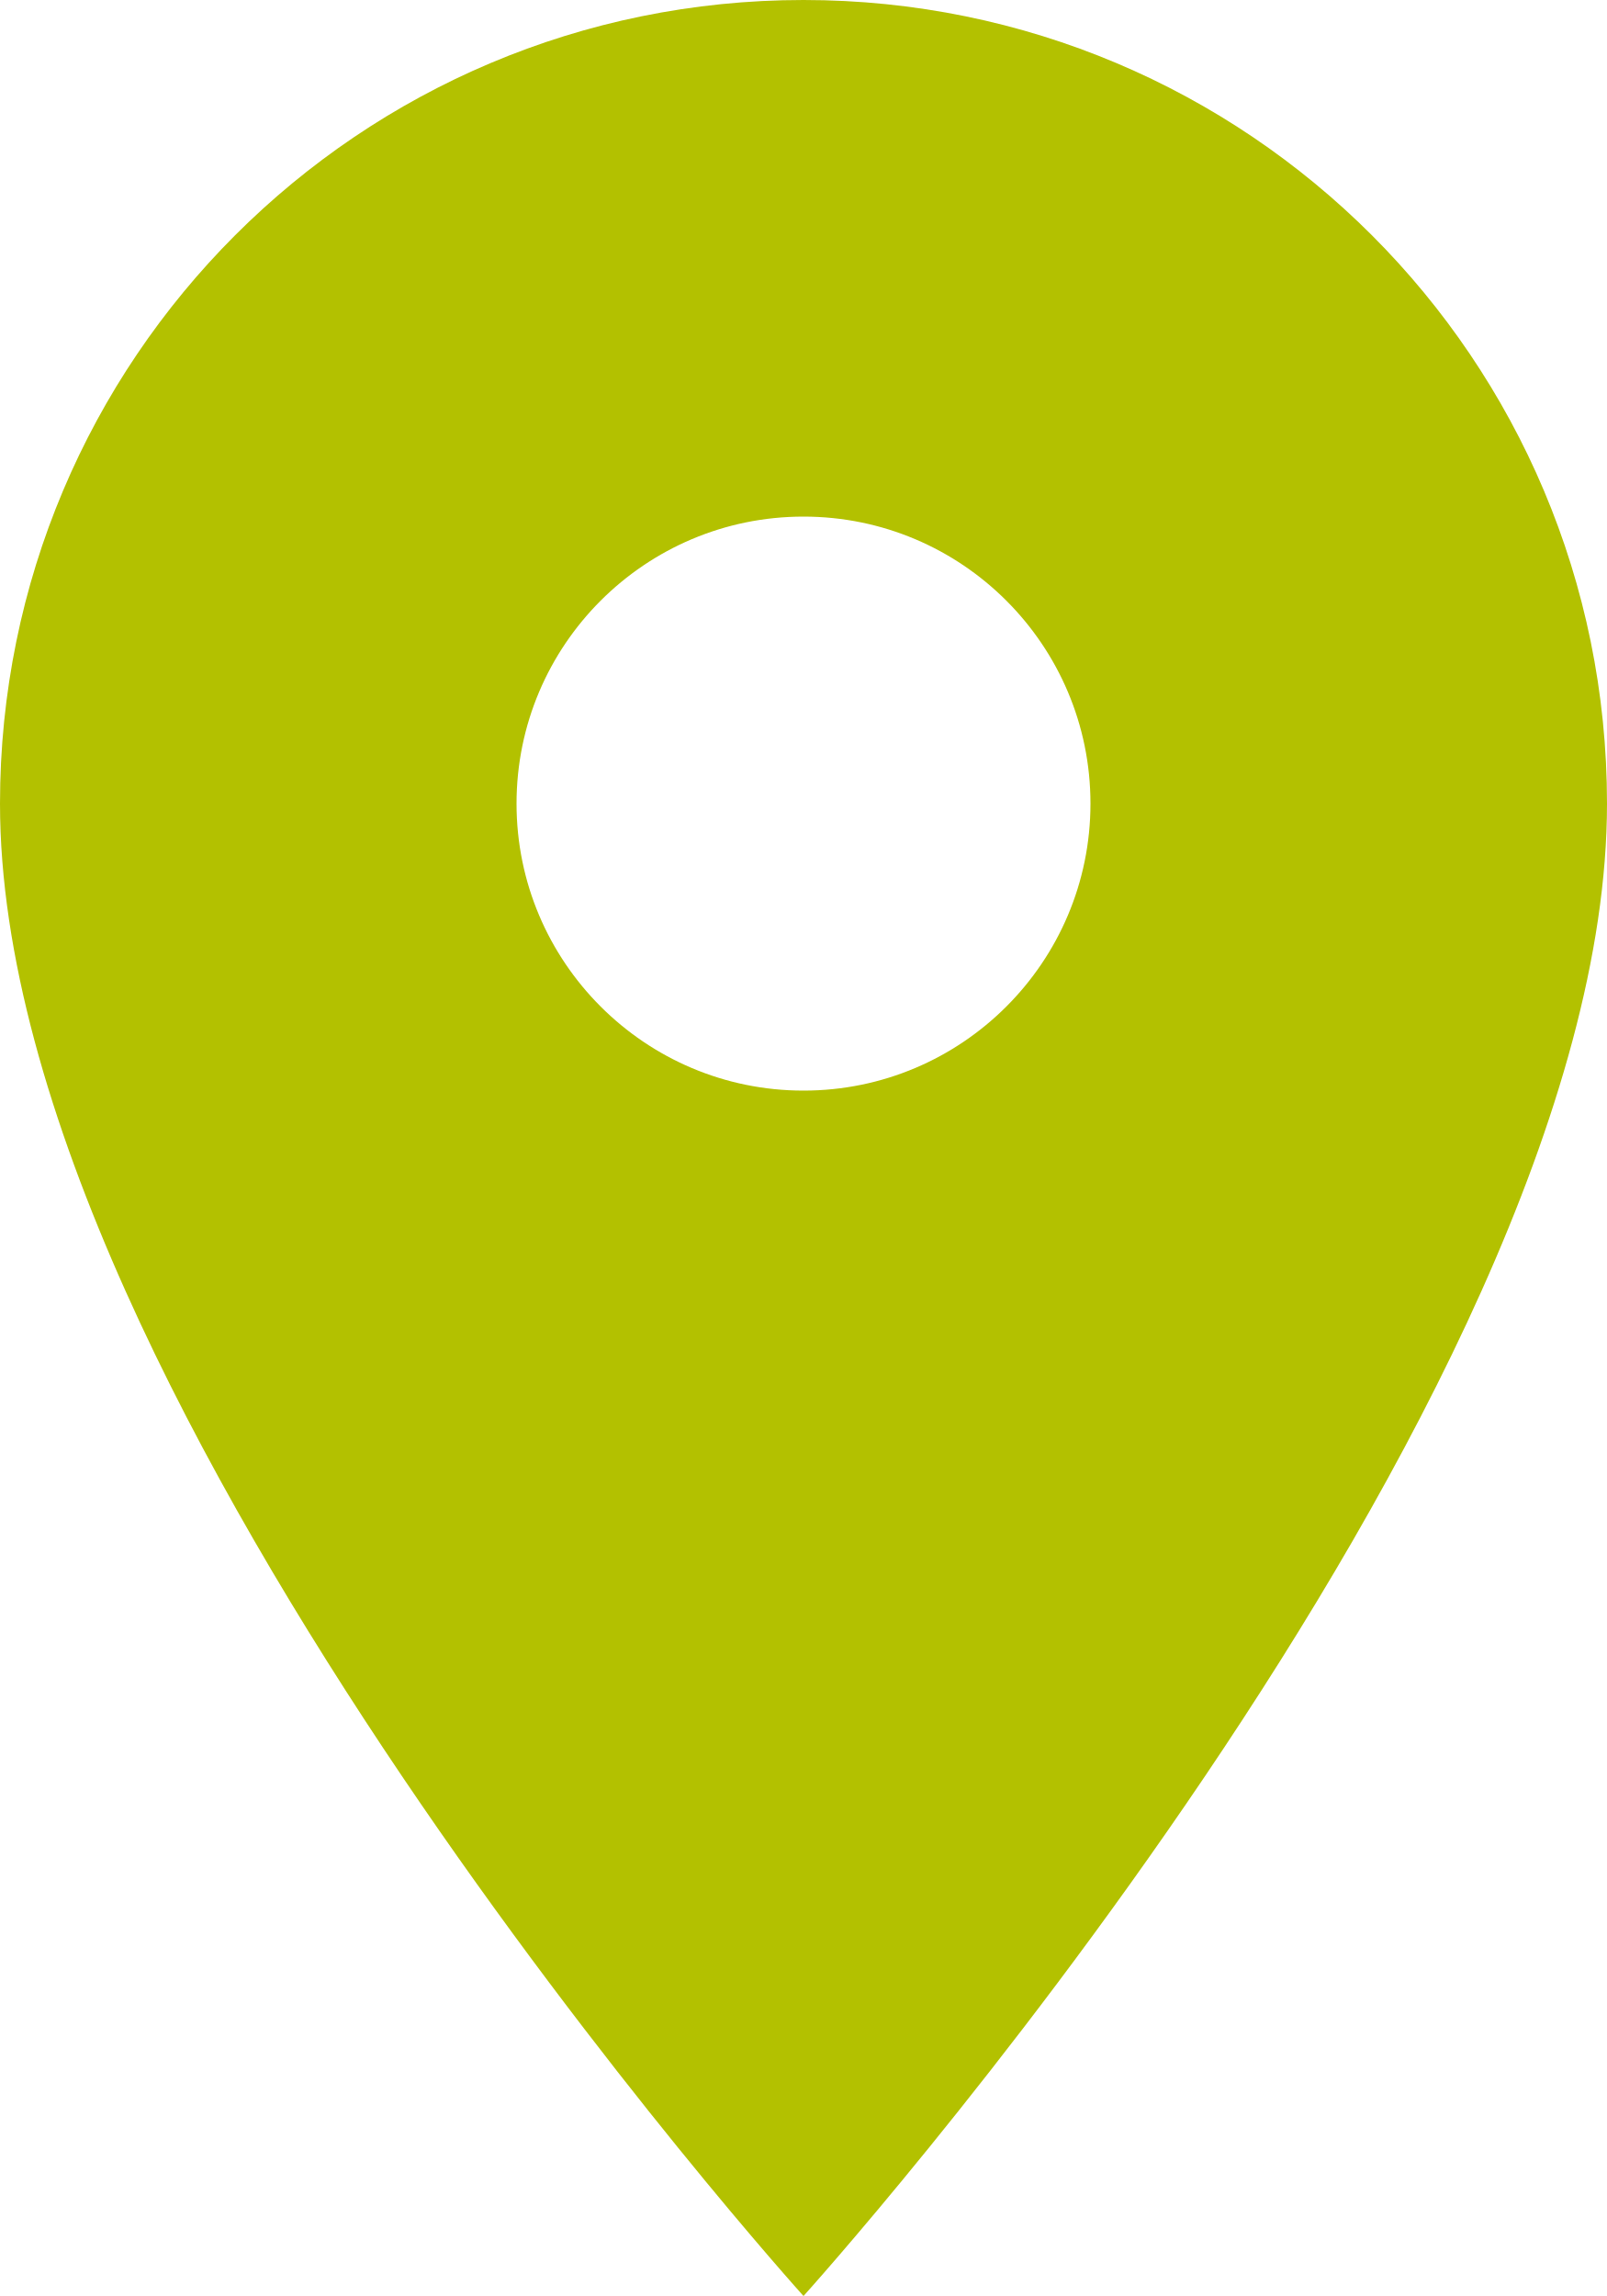
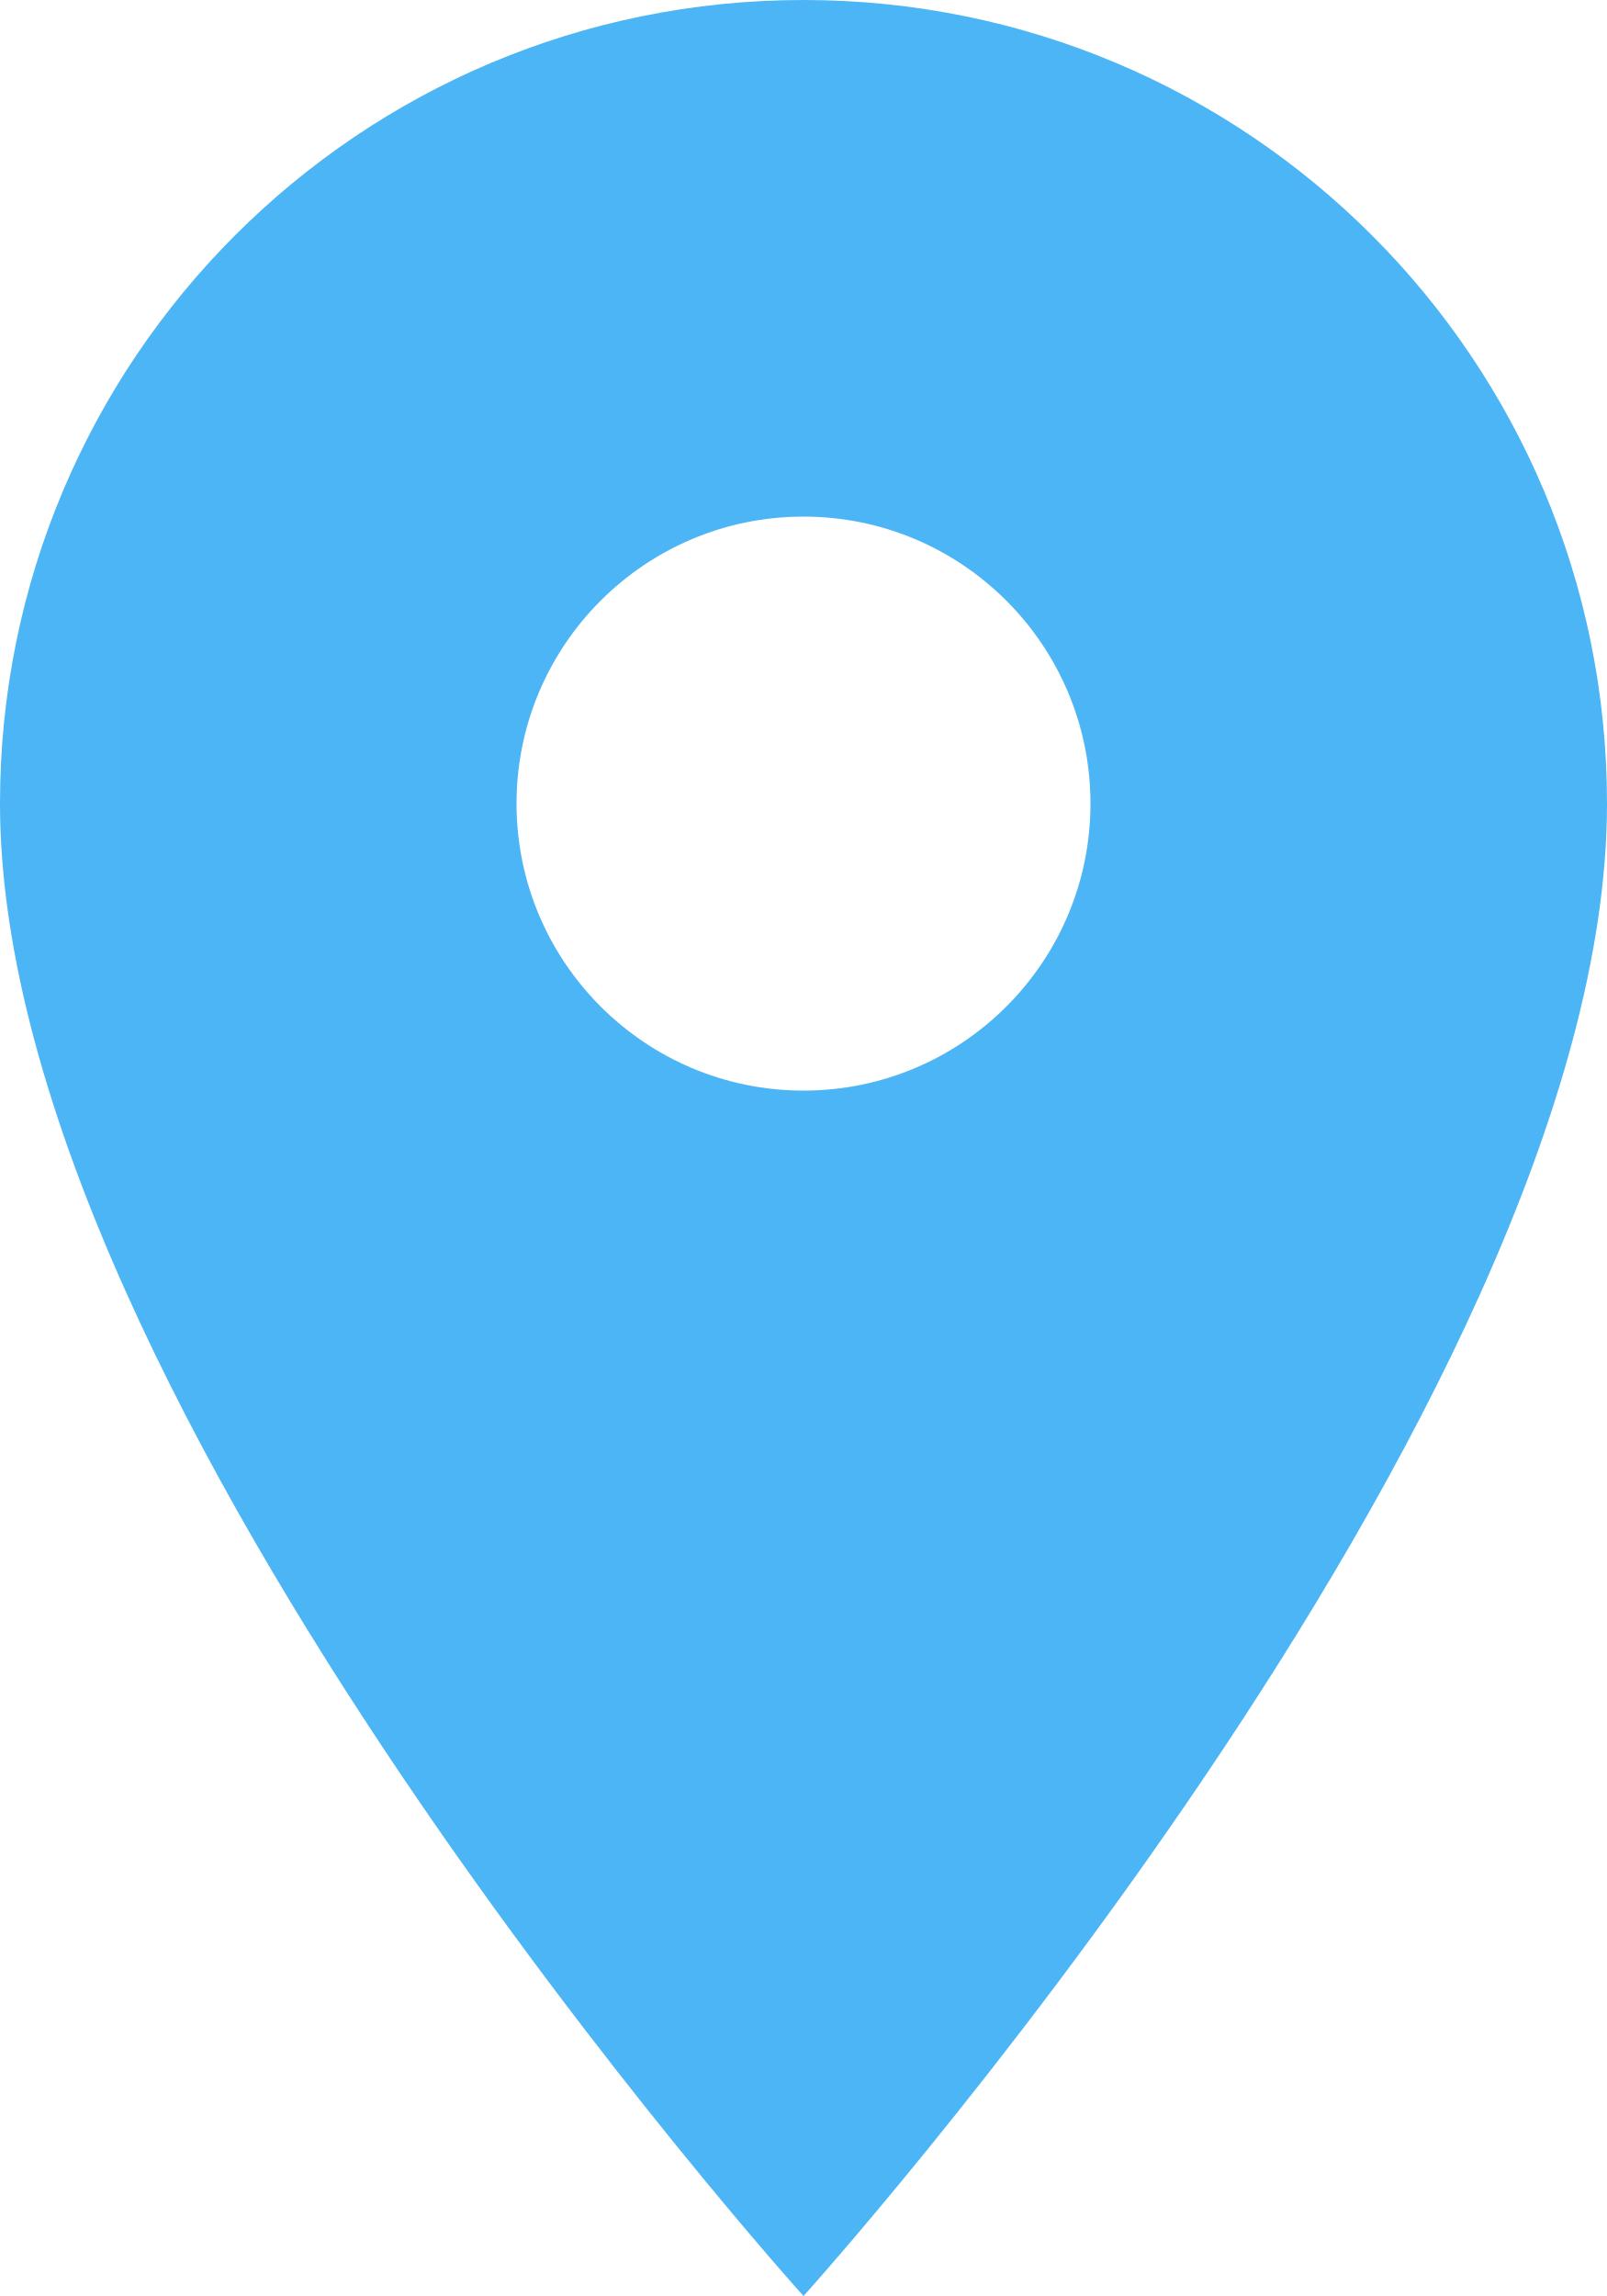
<svg xmlns="http://www.w3.org/2000/svg" height="30" viewBox="0 0 21 30" width="21" version="1.1" id="svg6" style="fill:#000000">
  <defs id="defs10" />
-   <path d="M 10.5,0 C 4.695,0 0,4.695 0,10.5 0,18.375 10.5,30 10.5,30 10.5,30 21,18.375 21,10.5 21,4.695 16.305,0 10.5,0 Z m 0,14.25 c -2.07,0 -3.75,-1.68 -3.75,-3.75 0,-2.07 1.68,-3.75 3.75,-3.75 2.07,0 3.75,1.68 3.75,3.75 0,2.07 -1.68,3.75 -3.75,3.75 z" id="path2" style="fill:#b3c100;fill-opacity:1;stroke-width:1.5" />
+   <path d="M 10.5,0 C 4.695,0 0,4.695 0,10.5 0,18.375 10.5,30 10.5,30 10.5,30 21,18.375 21,10.5 21,4.695 16.305,0 10.5,0 Z m 0,14.25 c -2.07,0 -3.75,-1.68 -3.75,-3.75 0,-2.07 1.68,-3.75 3.75,-3.75 2.07,0 3.75,1.68 3.75,3.75 0,2.07 -1.68,3.75 -3.75,3.75 z" id="path2" style="fill:#4cb5f5;fill-opacity:1;stroke-width:1.5" />
  <path d="M -5,8 H 19 V 32 H -5 Z" id="path4" style="fill:none" />
</svg>
